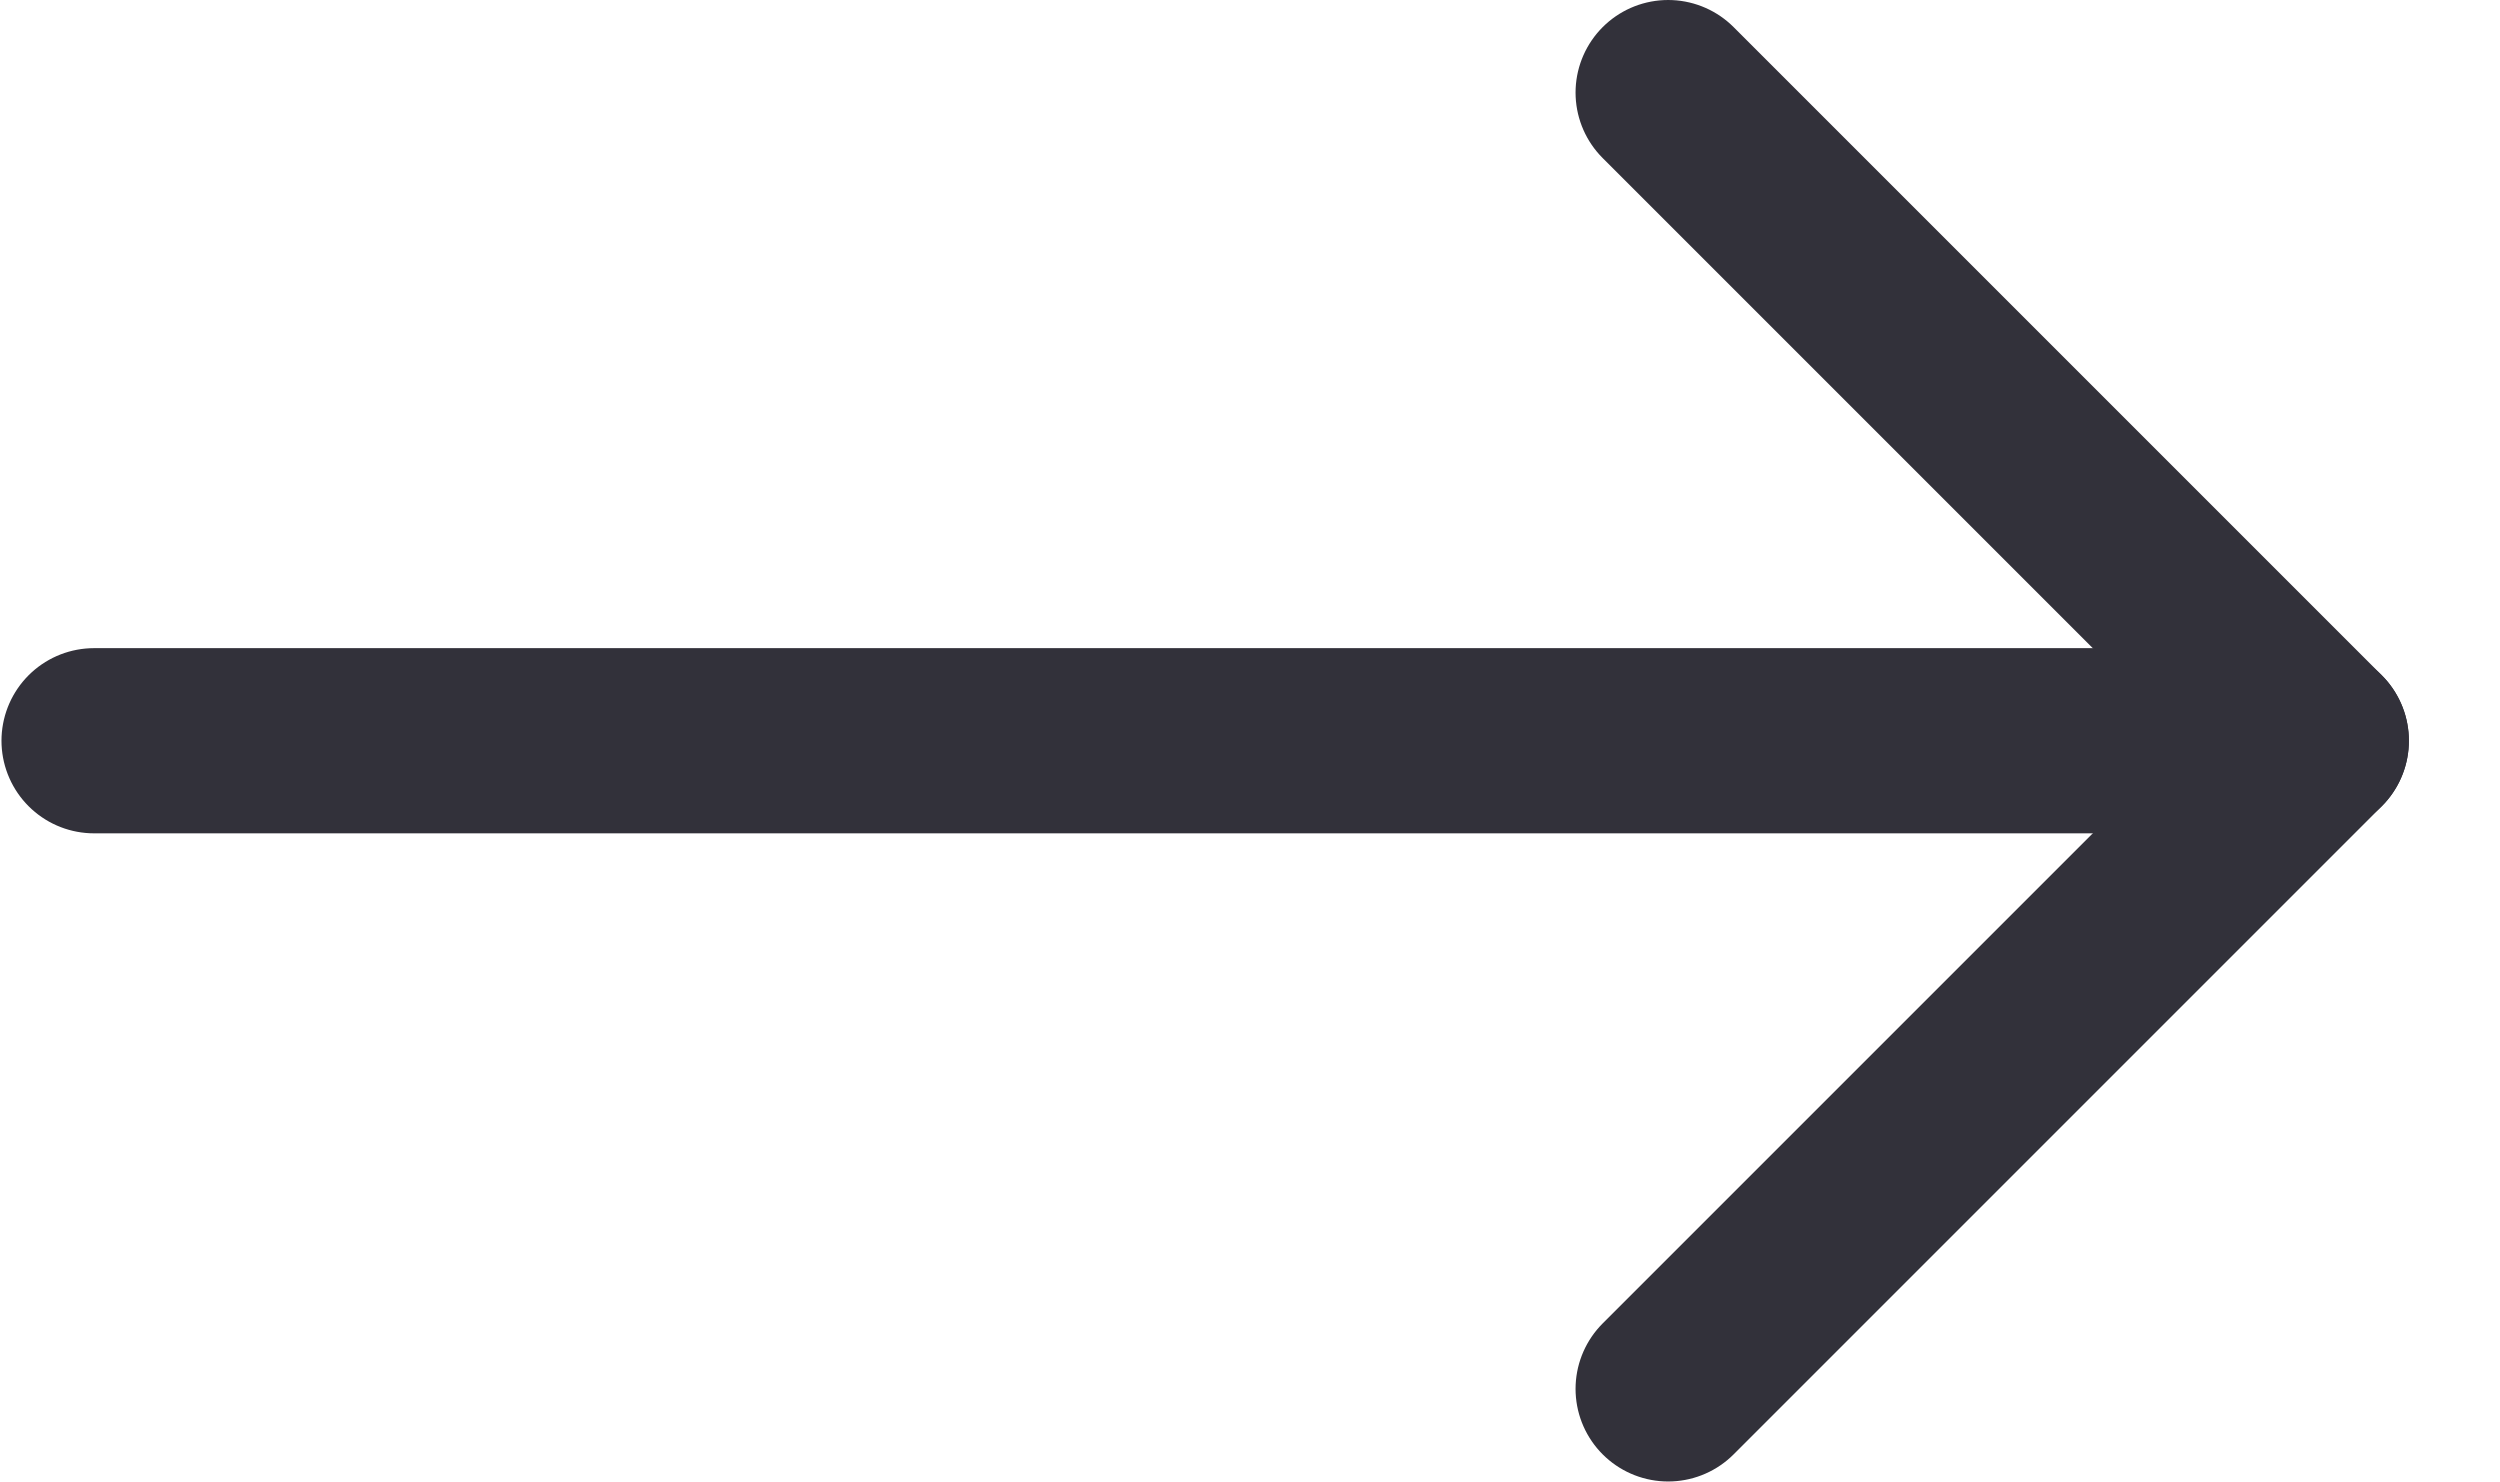
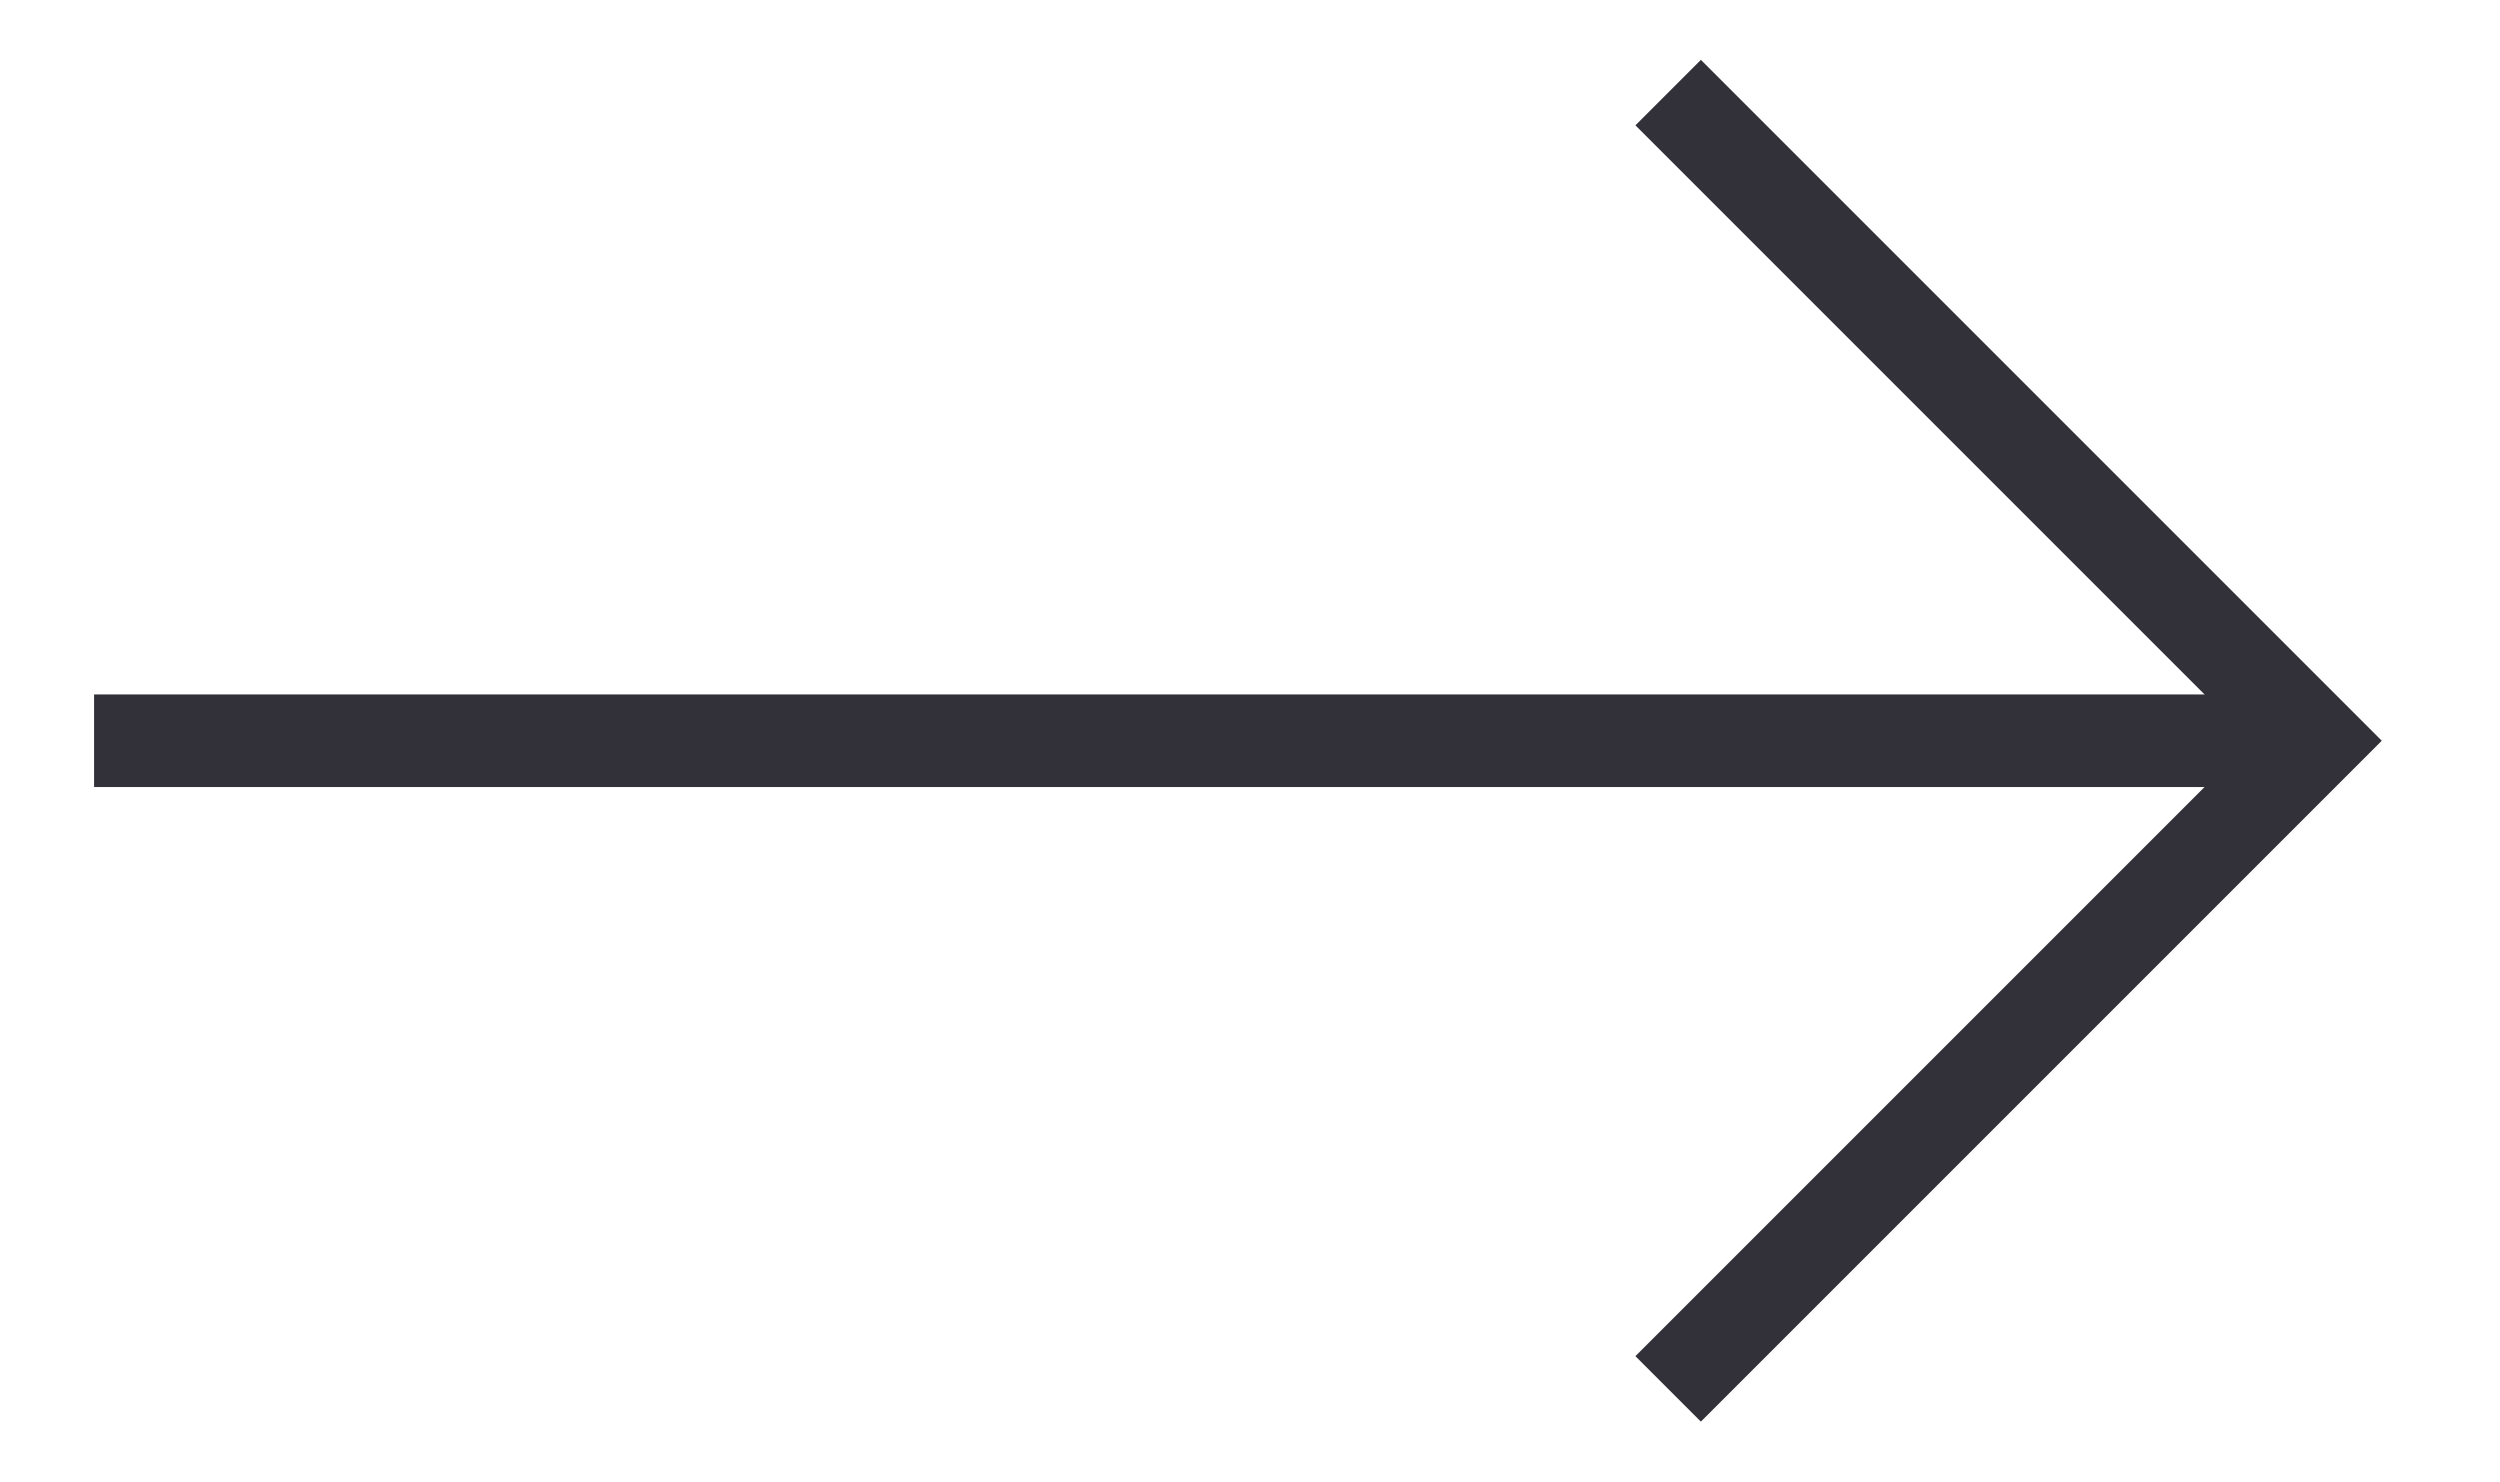
<svg xmlns="http://www.w3.org/2000/svg" width="27" height="16" viewBox="0 0 27 16" fill="none">
-   <path d="M1.016 8H25.016" stroke="#32313A" stroke-width="2" stroke-linecap="round" stroke-linejoin="round" />
-   <path d="M18.016 15L25.016 8L18.016 1" stroke="#32313A" stroke-width="2" stroke-linecap="round" stroke-linejoin="round" />
+   <path d="M1.016 8H25.016" stroke="#32313A" strokeWidth="2" strokeLinecap="round" strokeLinejoin="round" />
+   <path d="M18.016 15L25.016 8L18.016 1" stroke="#32313A" strokeWidth="2" strokeLinecap="round" strokeLinejoin="round" />
</svg>
